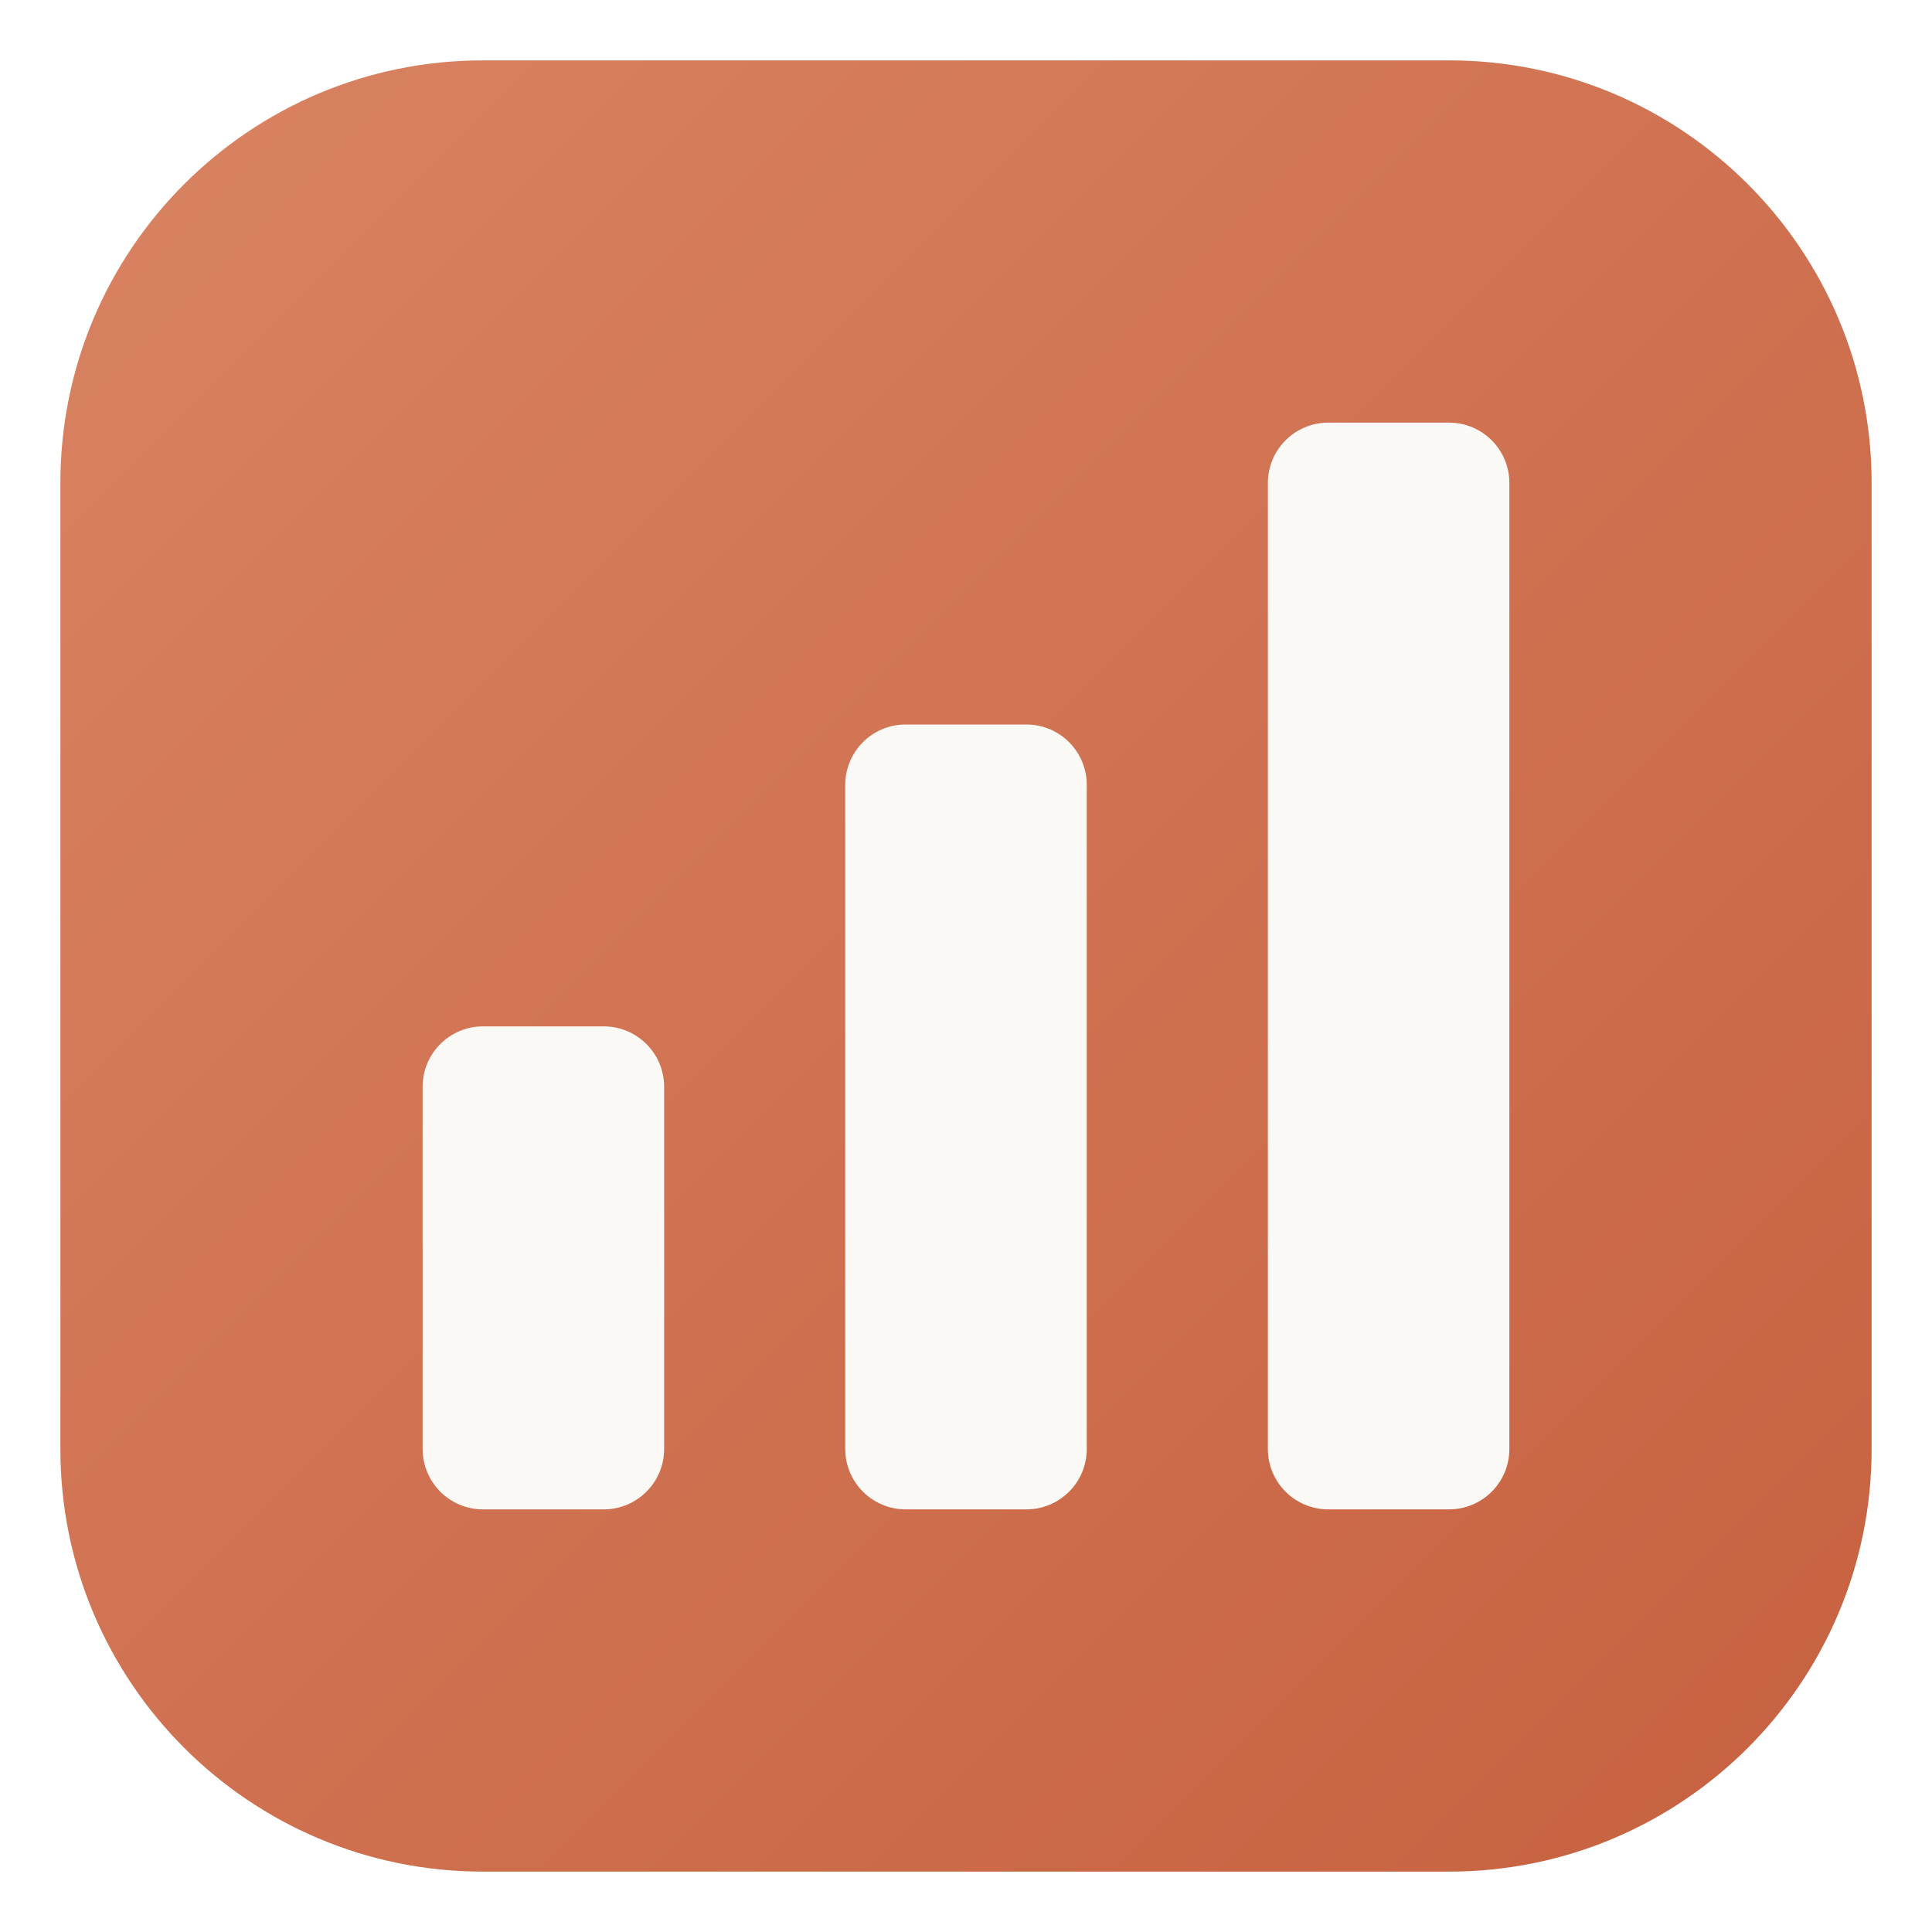
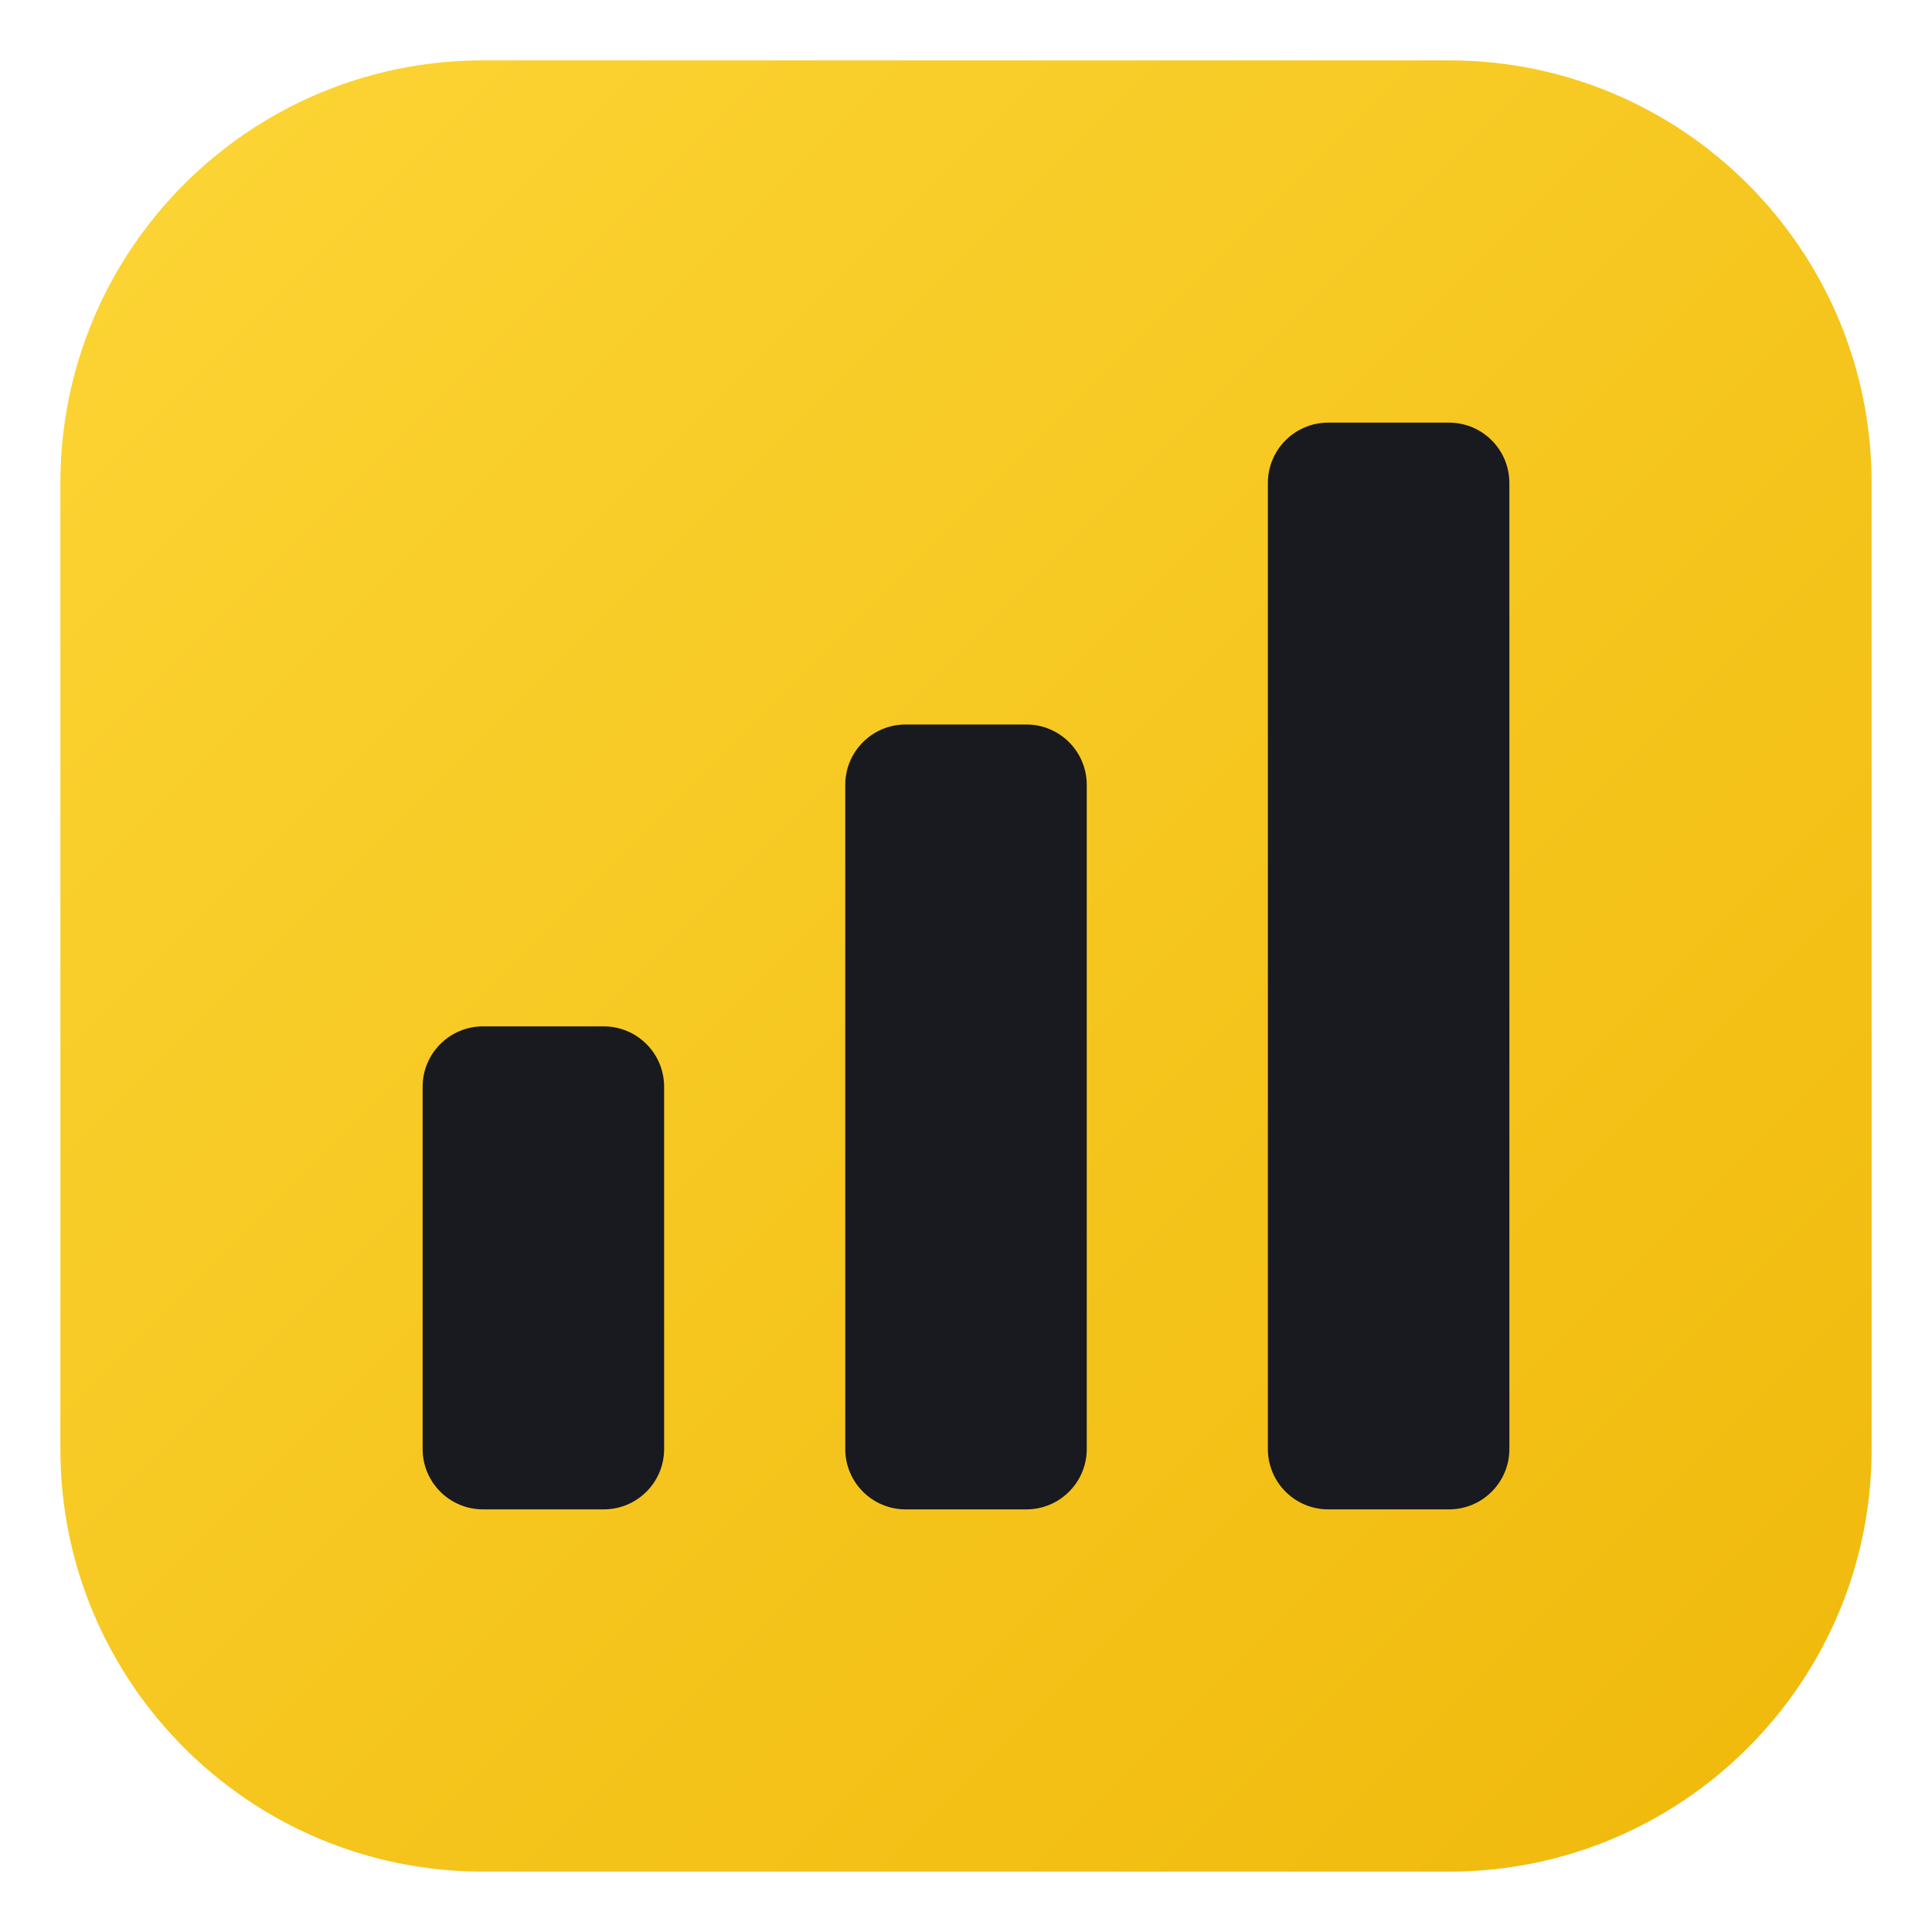
<svg xmlns="http://www.w3.org/2000/svg" viewBox="0 0 32 32">
  <defs>
    <linearGradient id="fg" x1="0" y1="0" x2="1" y2="1">
-       <stop offset="0" stop-color="#d98363" />
-       <stop offset="1" stop-color="#c6613f" />
+       <stop offset="0" stop-color="#fcd535" />
+       <stop offset="1" stop-color="#f0b90b" />
    </linearGradient>
  </defs>
  <rect x="1" y="1" width="30" height="30" rx="7" fill="url(#fg)" />
-   <rect x="7" y="17" width="4" height="8" rx="1" fill="#faf9f5" />
-   <rect x="14" y="12" width="4" height="13" rx="1" fill="#faf9f5" />
-   <rect x="21" y="7" width="4" height="18" rx="1" fill="#faf9f5" />
+   <rect x="7" y="17" width="4" height="8" rx="1" fill="#181a20" />
+   <rect x="14" y="12" width="4" height="13" rx="1" fill="#181a20" />
+   <rect x="21" y="7" width="4" height="18" rx="1" fill="#181a20" />
</svg>
